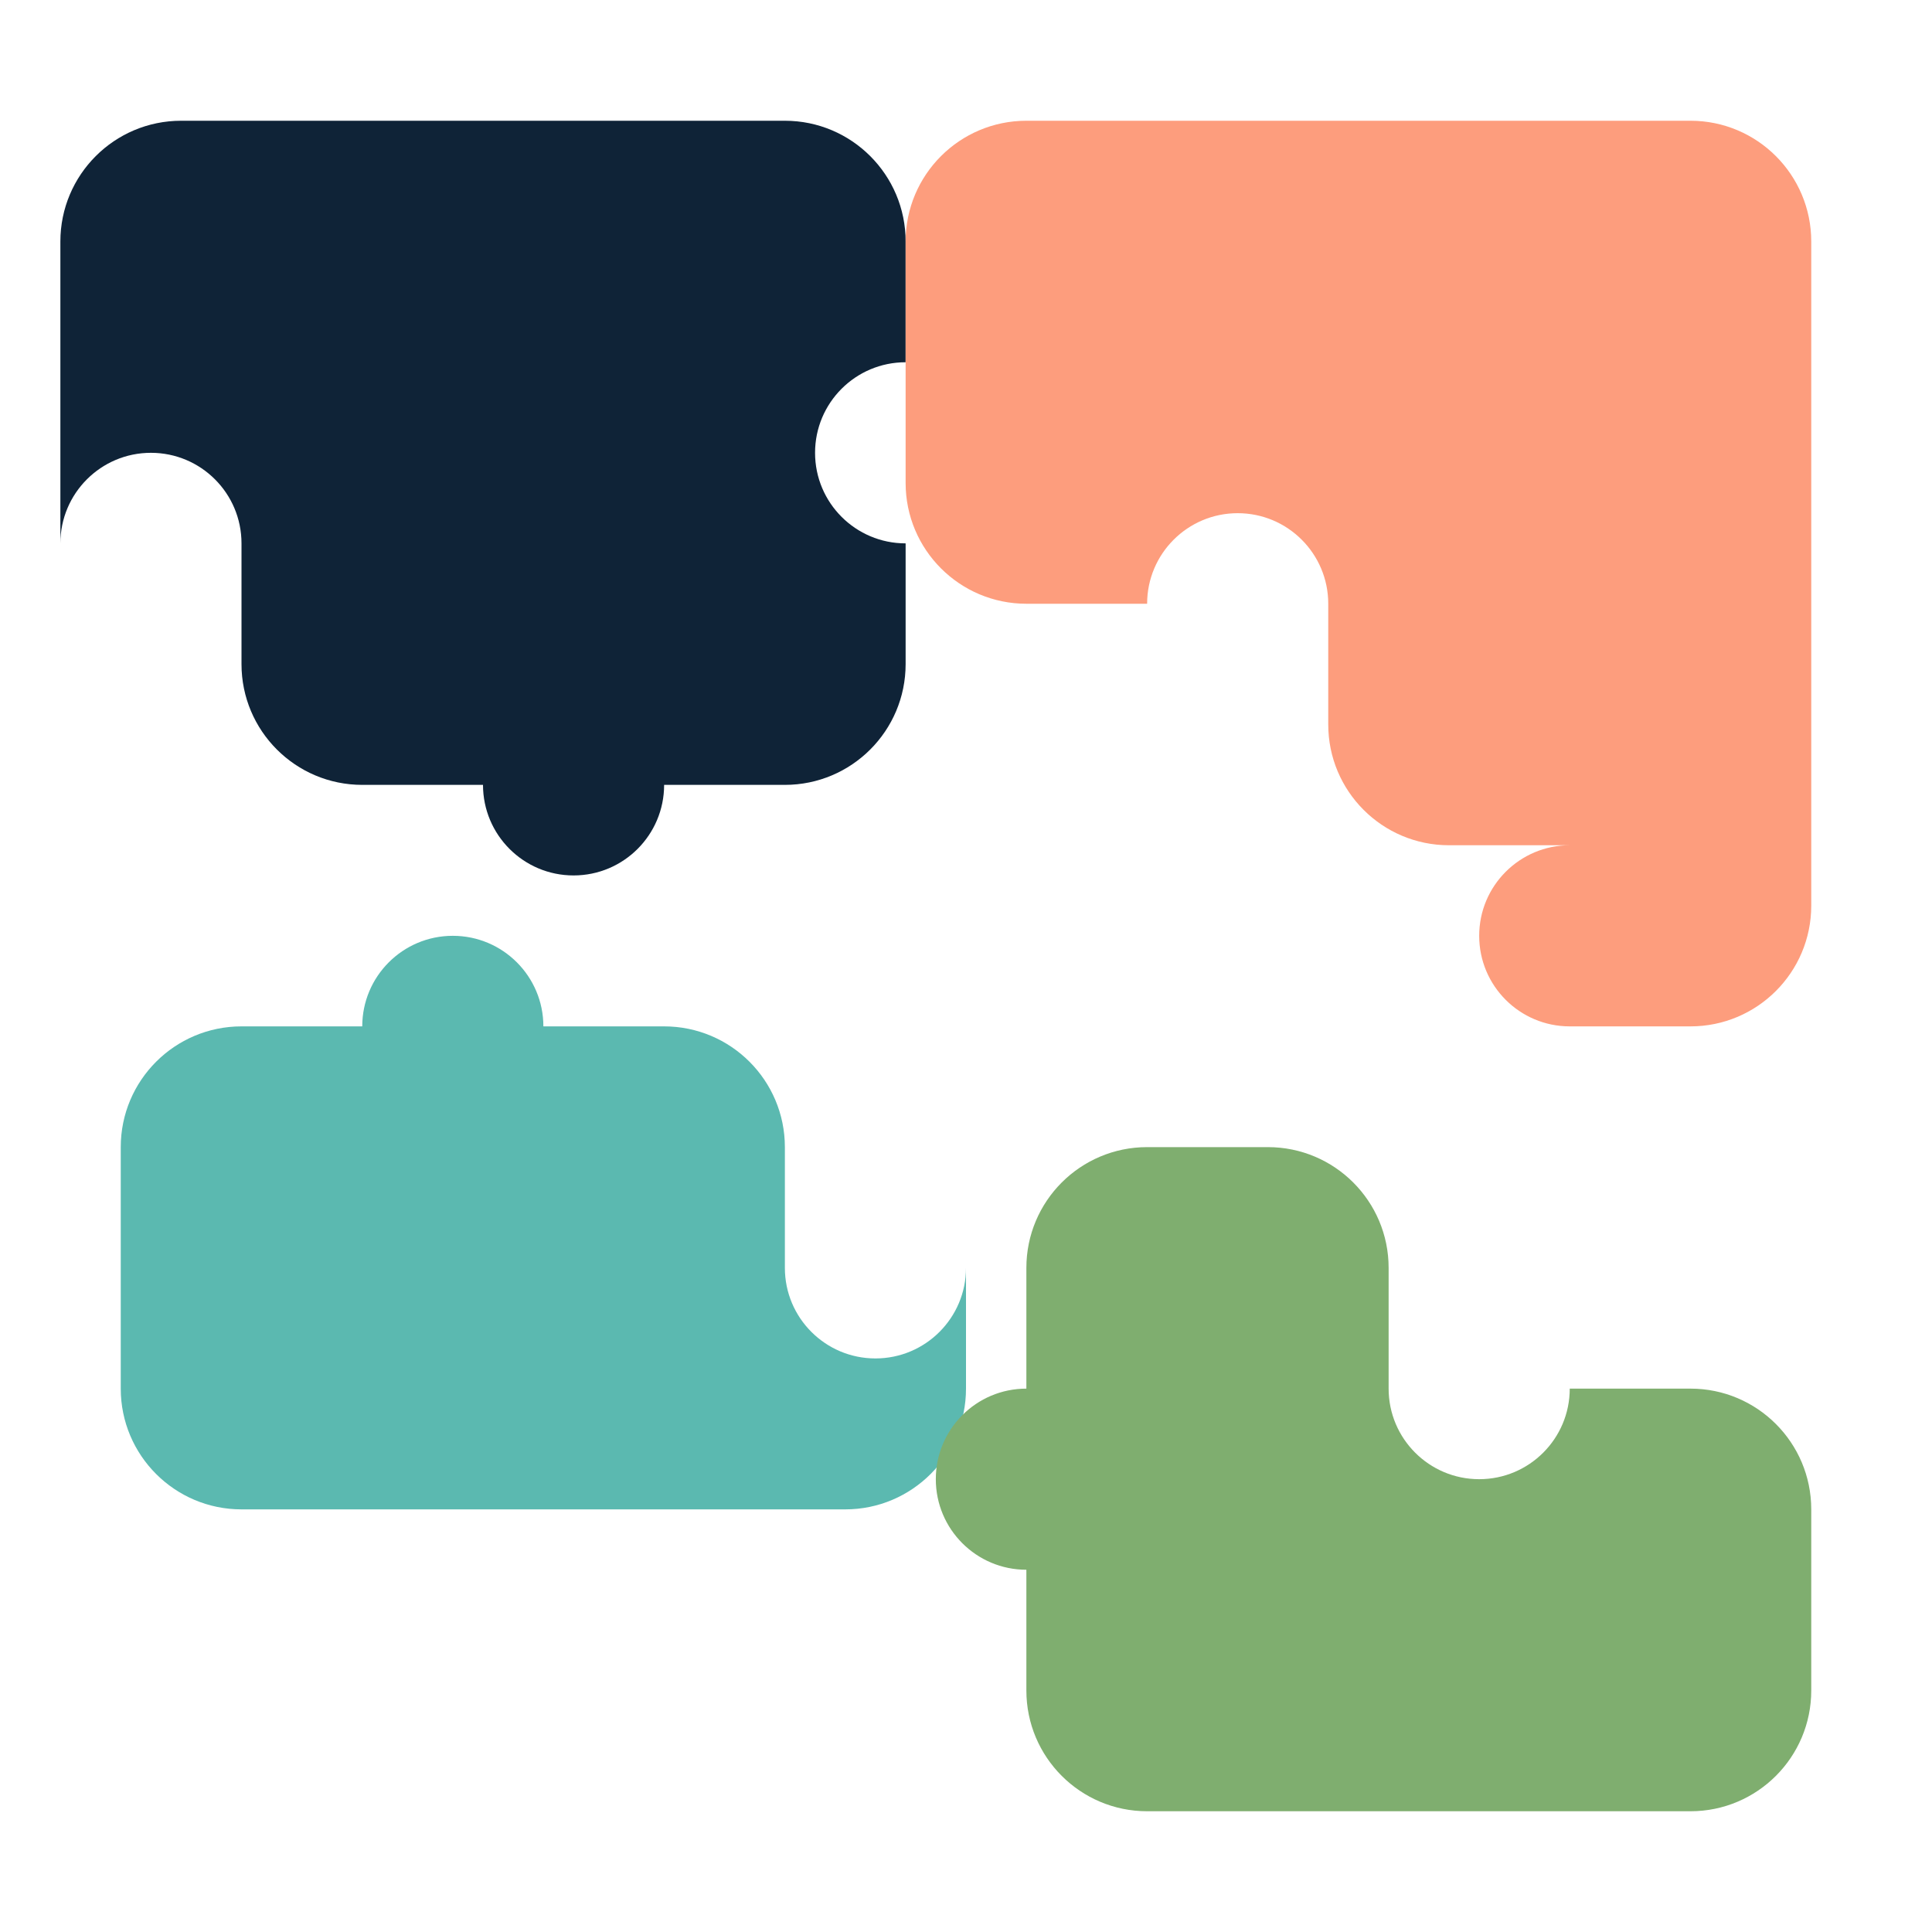
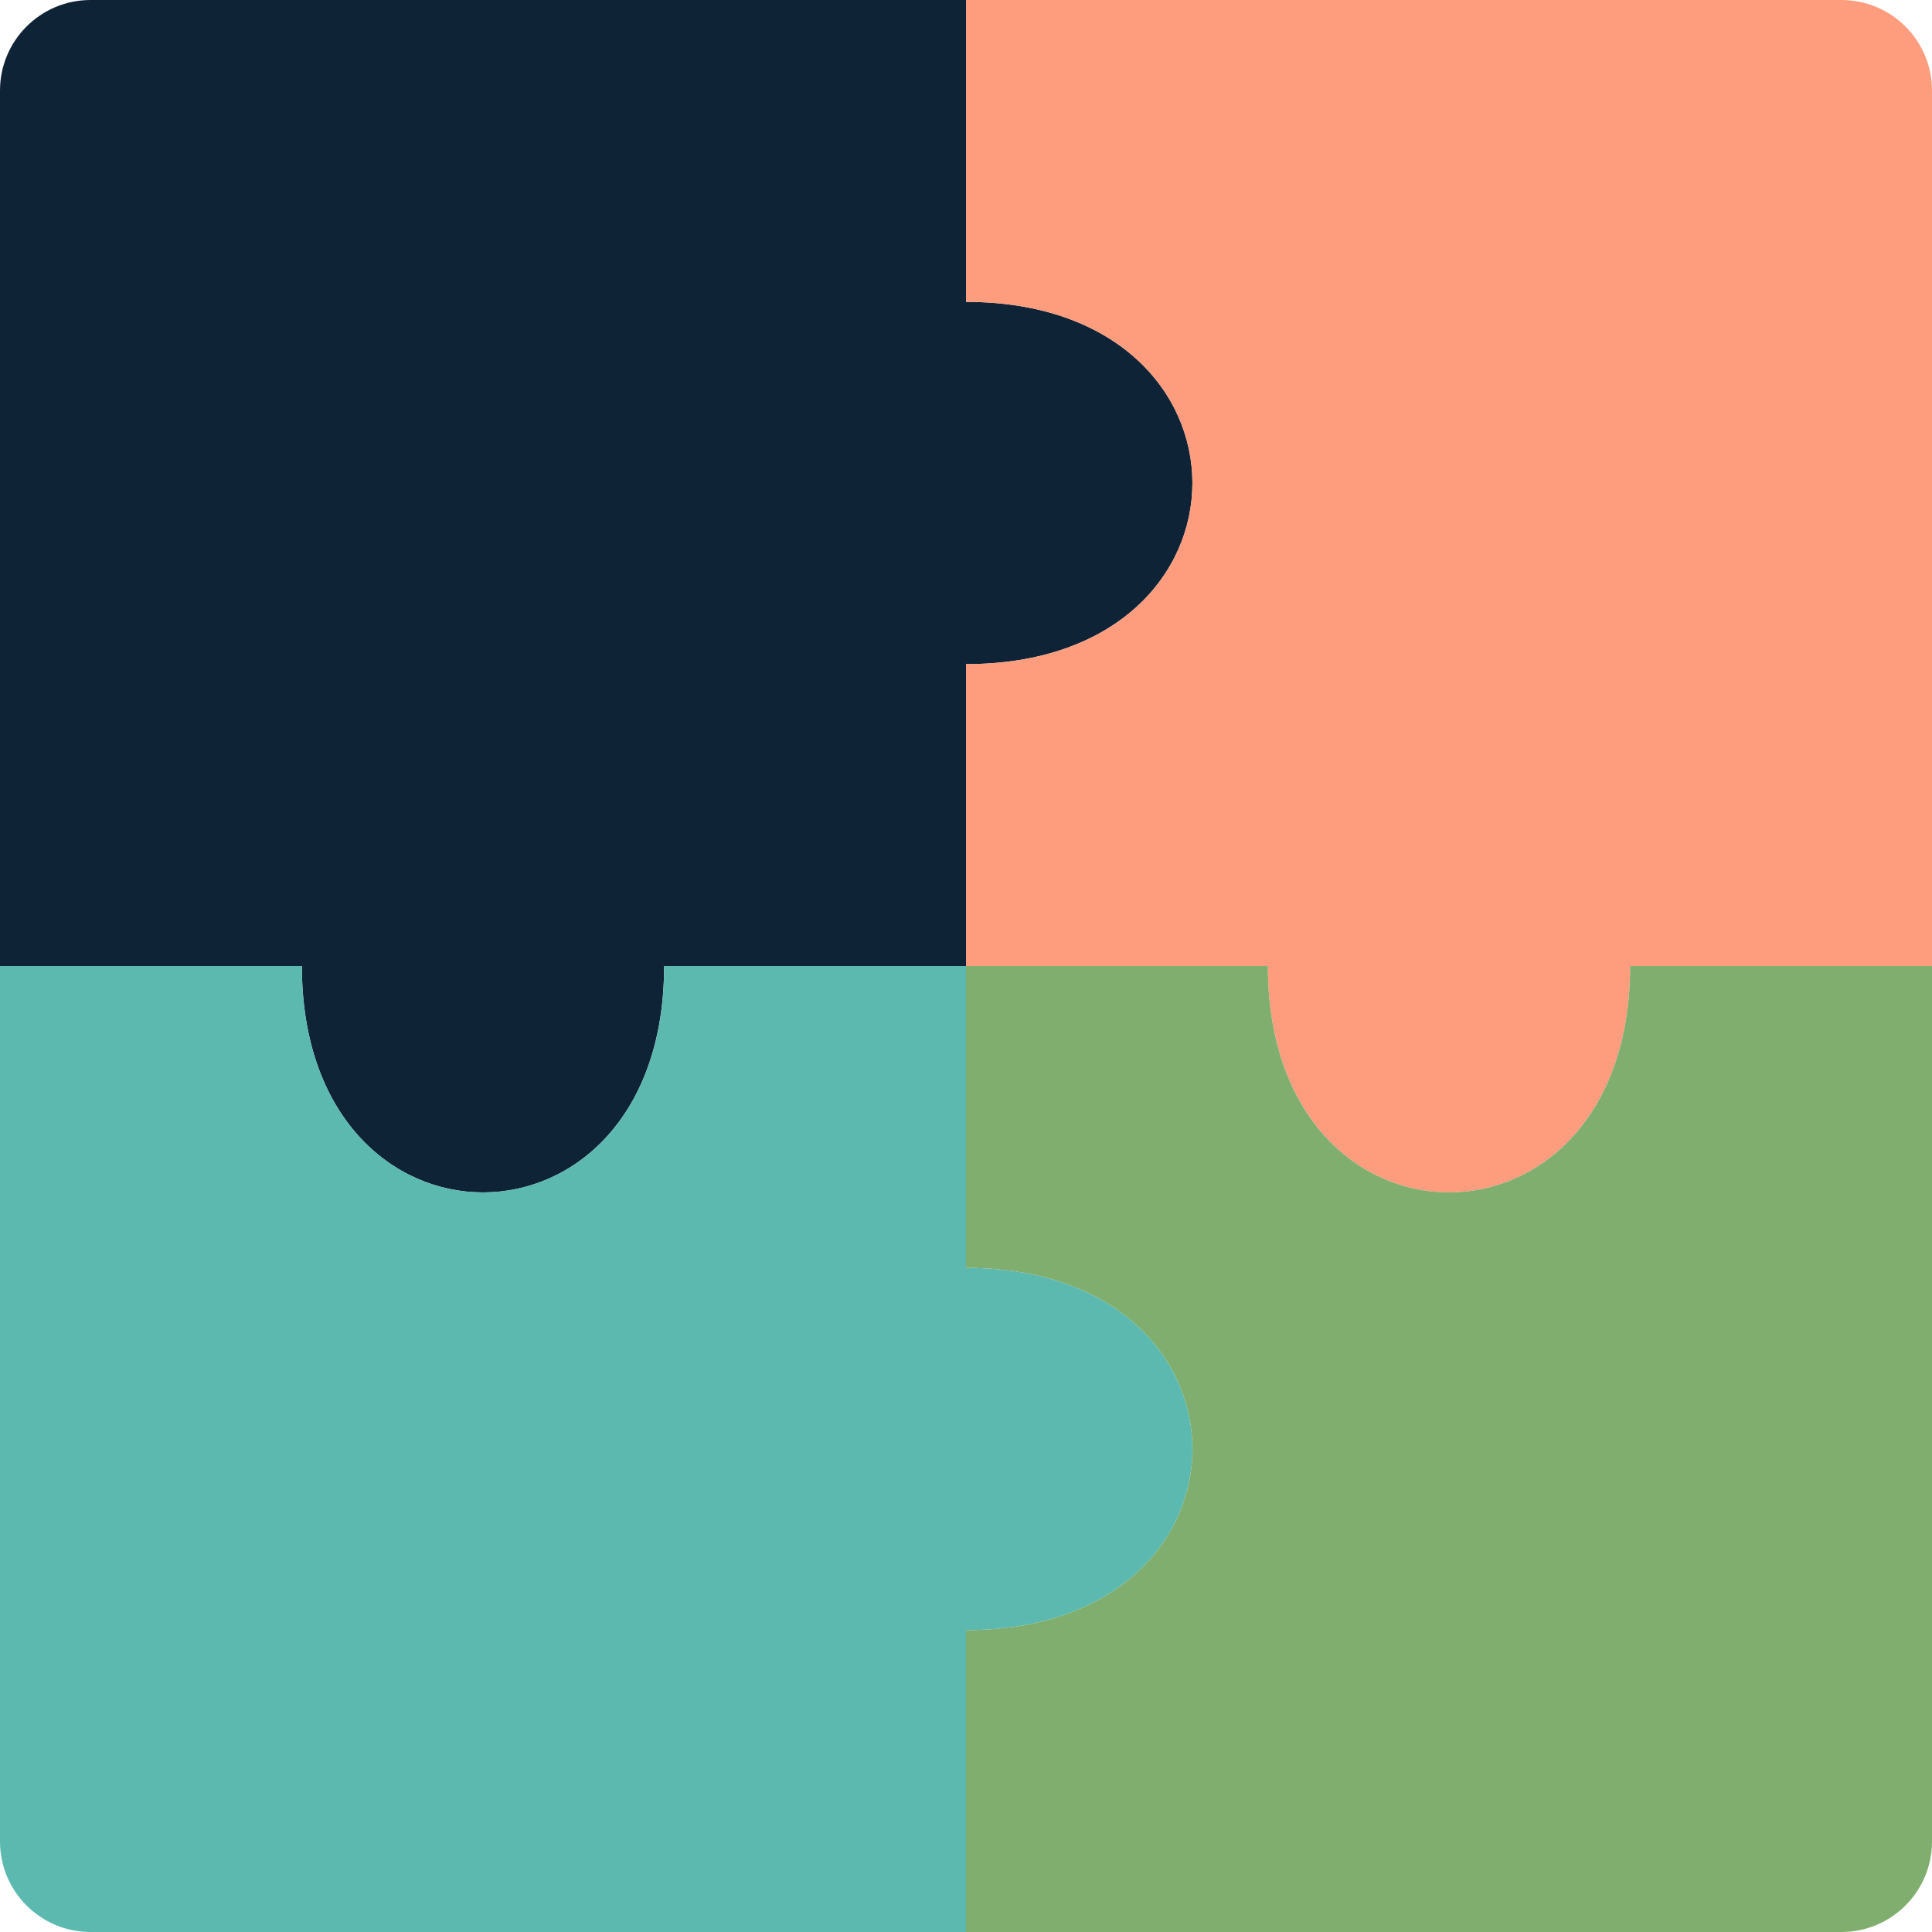
<svg xmlns="http://www.w3.org/2000/svg" viewBox="0 0 64 64" width="64" height="64" role="img" aria-label="LUR Growth">
-   <path fill="#0f2337" d="M4 4 h22 a4 4 0 0 1 4 4 v4 a3 3 0 0 0 0 6 v4 a4 4 0 0 1 -4 4 h-4 a3 3 0 0 1 -6 0 h-4 a4 4 0 0 1 -4 -4 v-4 a3 3 0 0 0 -6 0 V8 a4 4 0 0 1 4 -4 z" transform="translate(0 0)" />
-   <path fill="#fd9d7d" d="M34 4 h22 a4 4 0 0 1 4 4 v22 a4 4 0 0 1 -4 4 h-4 a3 3 0 0 1 0 -6 h-4 a4 4 0 0 1 -4 -4 v-4 a3 3 0 0 0 -6 0 h-4 a4 4 0 0 1 -4 -4 V8 a4 4 0 0 1 4 -4 z" />
-   <path fill="#5bb9b0" d="M8 34 h4 a3 3 0 0 1 6 0 h4 a4 4 0 0 1 4 4 v4 a3 3 0 0 0 6 0 v4 a4 4 0 0 1 -4 4 H8 a4 4 0 0 1 -4 -4 V38 a4 4 0 0 1 4 -4 z" />
-   <path fill="#7fae6f" d="M38 38 h4 a4 4 0 0 1 4 4 v4 a3 3 0 0 0 6 0 h4 a4 4 0 0 1 4 4 v6 a4 4 0 0 1 -4 4 H38 a4 4 0 0 1 -4 -4 v-4 a3 3 0 0 1 0 -6 v-4 a4 4 0 0 1 4 -4 z" />
+   <path fill="#0f2337" d="     M 3 0     L 32 0     L 32 10     C 42 10, 42 22, 32 22     L 32 32     L 22 32     C 22 42, 10 42, 10 32     L 0 32     L 0 3     A 3 3 0 0 1 3 0     Z" />
+   <path fill="#fd9d7d" d="     M 32 0     L 61 0     A 3 3 0 0 1 64 3     L 64 32     L 54 32     C 54 42, 42 42, 42 32     L 32 32     L 32 22     C 42 22, 42 10, 32 10     L 32 0     Z" />
+   <path fill="#5bb9b0" d="     M 0 32     L 10 32     C 10 42, 22 42, 22 32     L 32 32     L 32 42     C 42 42, 42 54, 32 54     L 32 64     L 3 64     A 3 3 0 0 1 0 61     Z" />
+   <path fill="#7fae6f" d="     M 32 32     L 42 32     C 42 42, 54 42, 54 32     L 64 32     L 64 61     A 3 3 0 0 1 61 64     L 32 64     L 32 54     C 42 54, 42 42, 32 42     L 32 32     Z" />
</svg>
